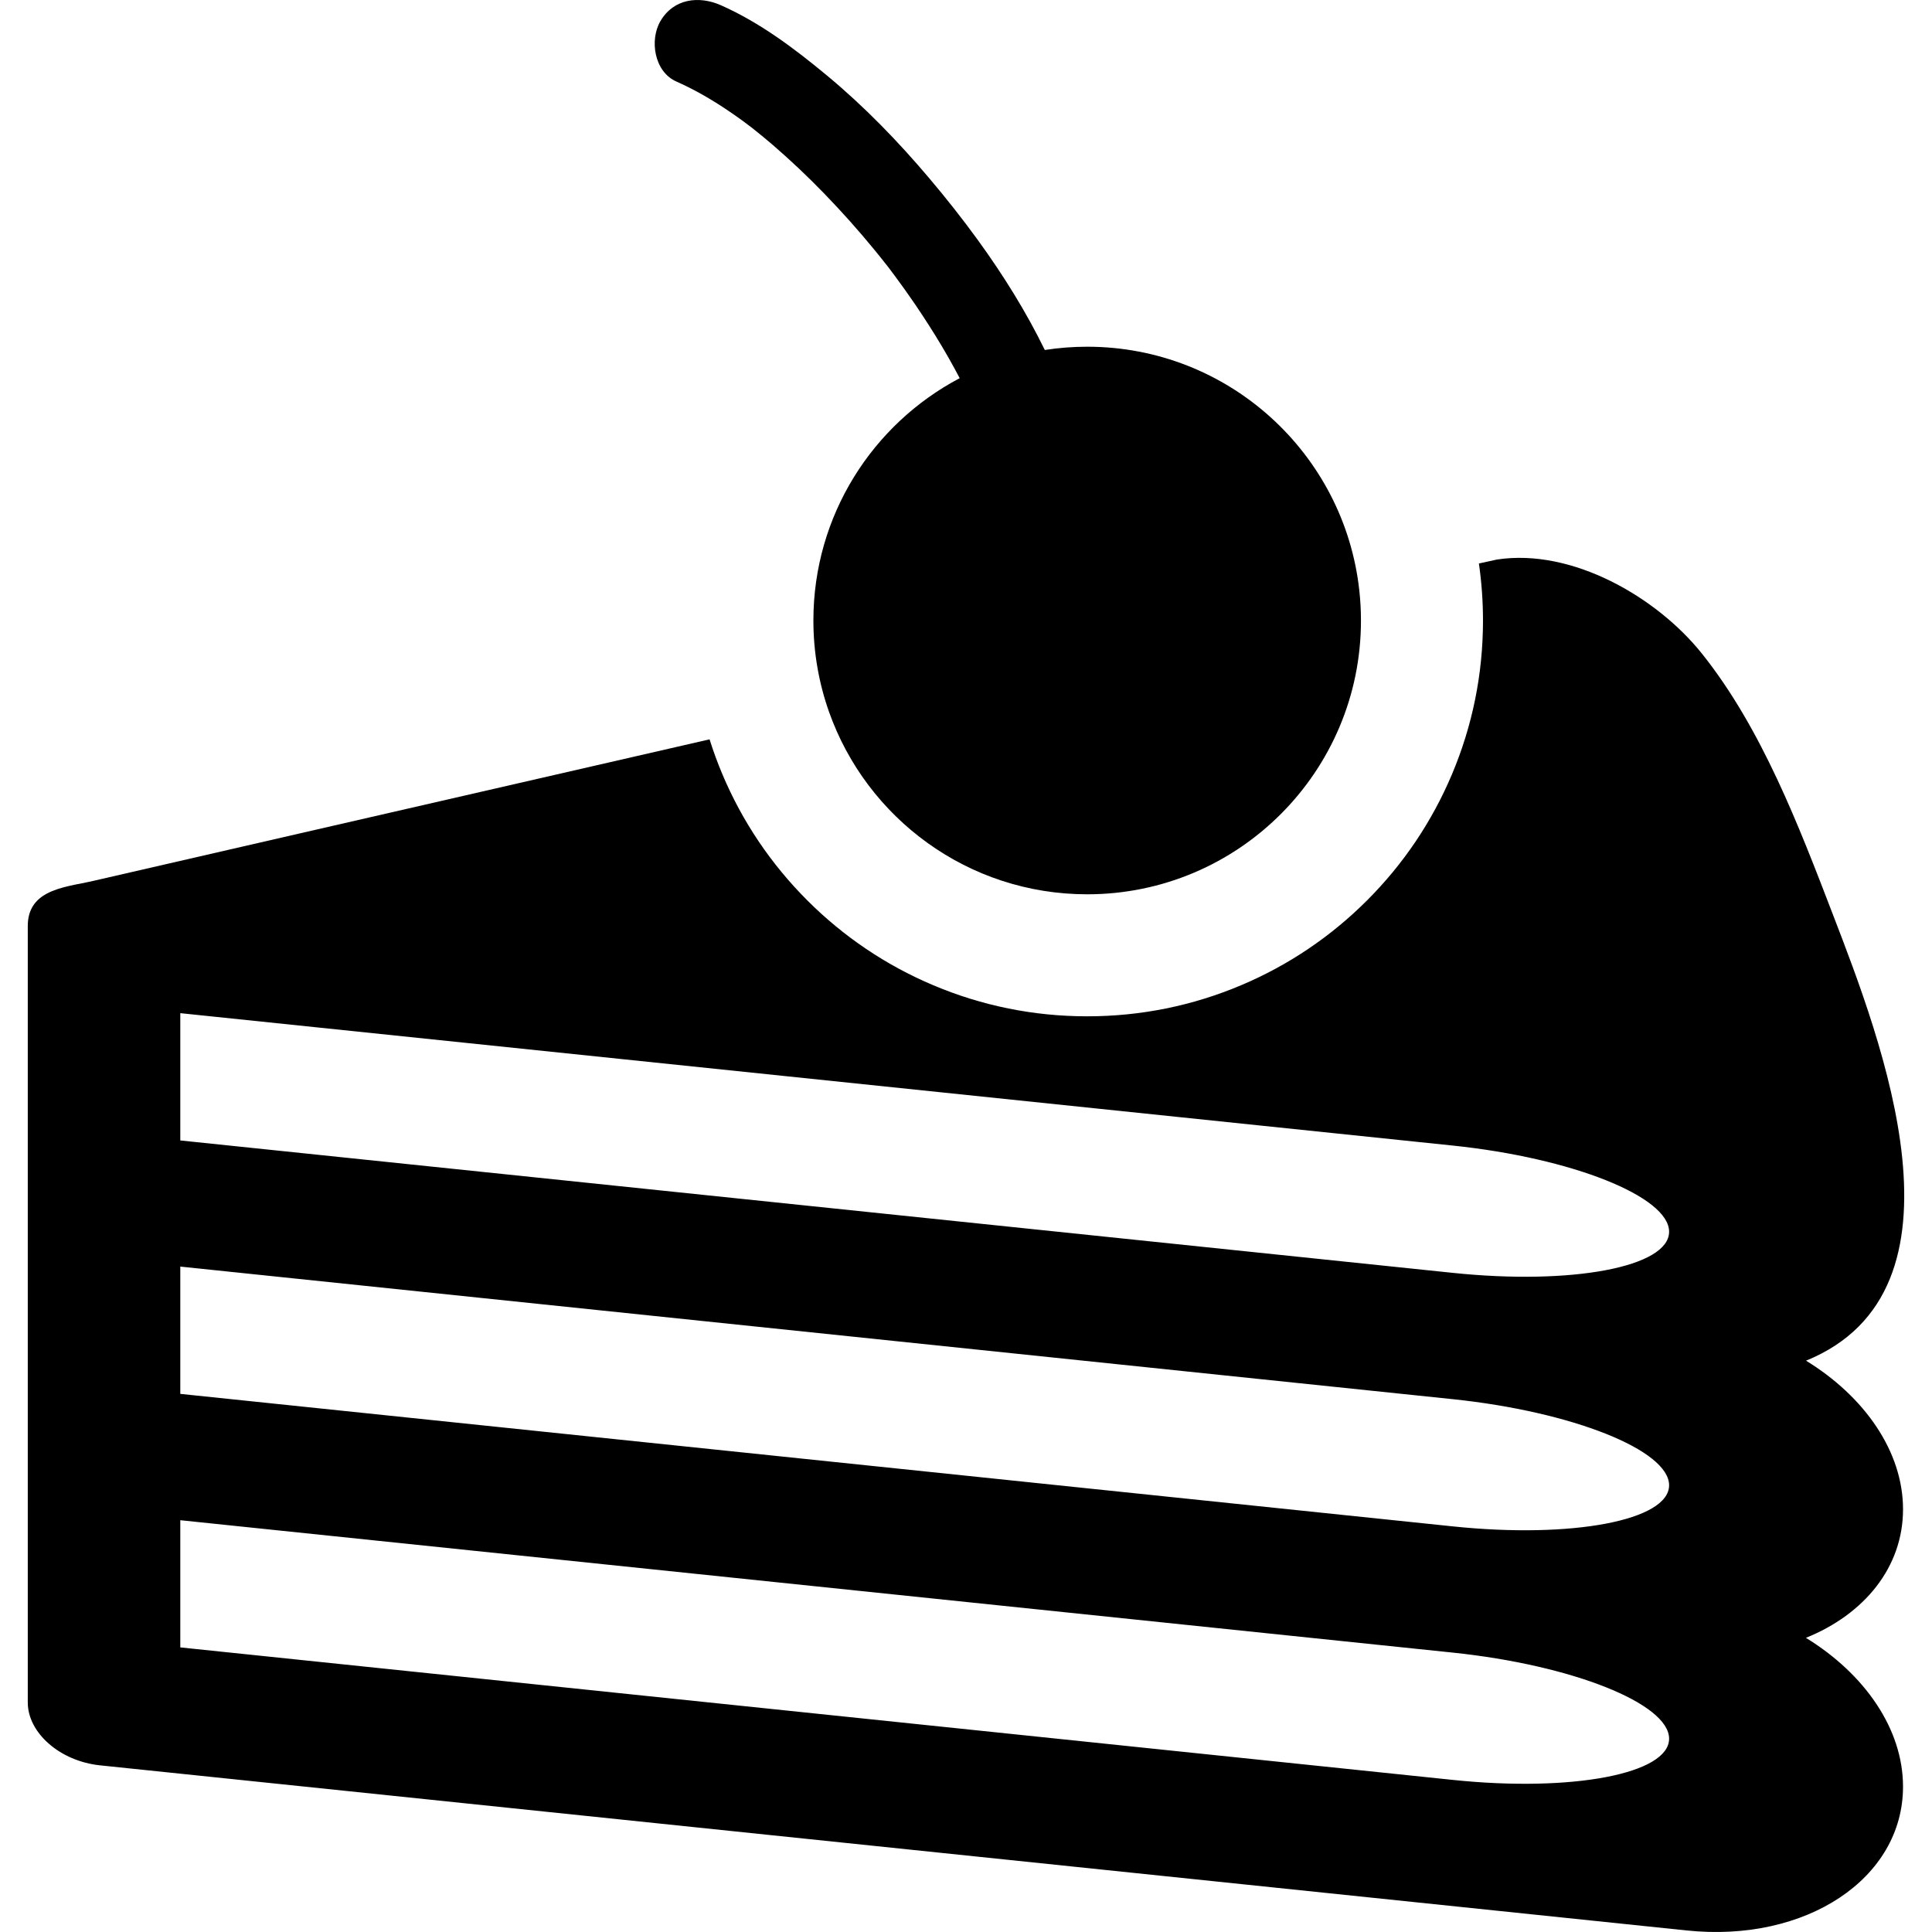
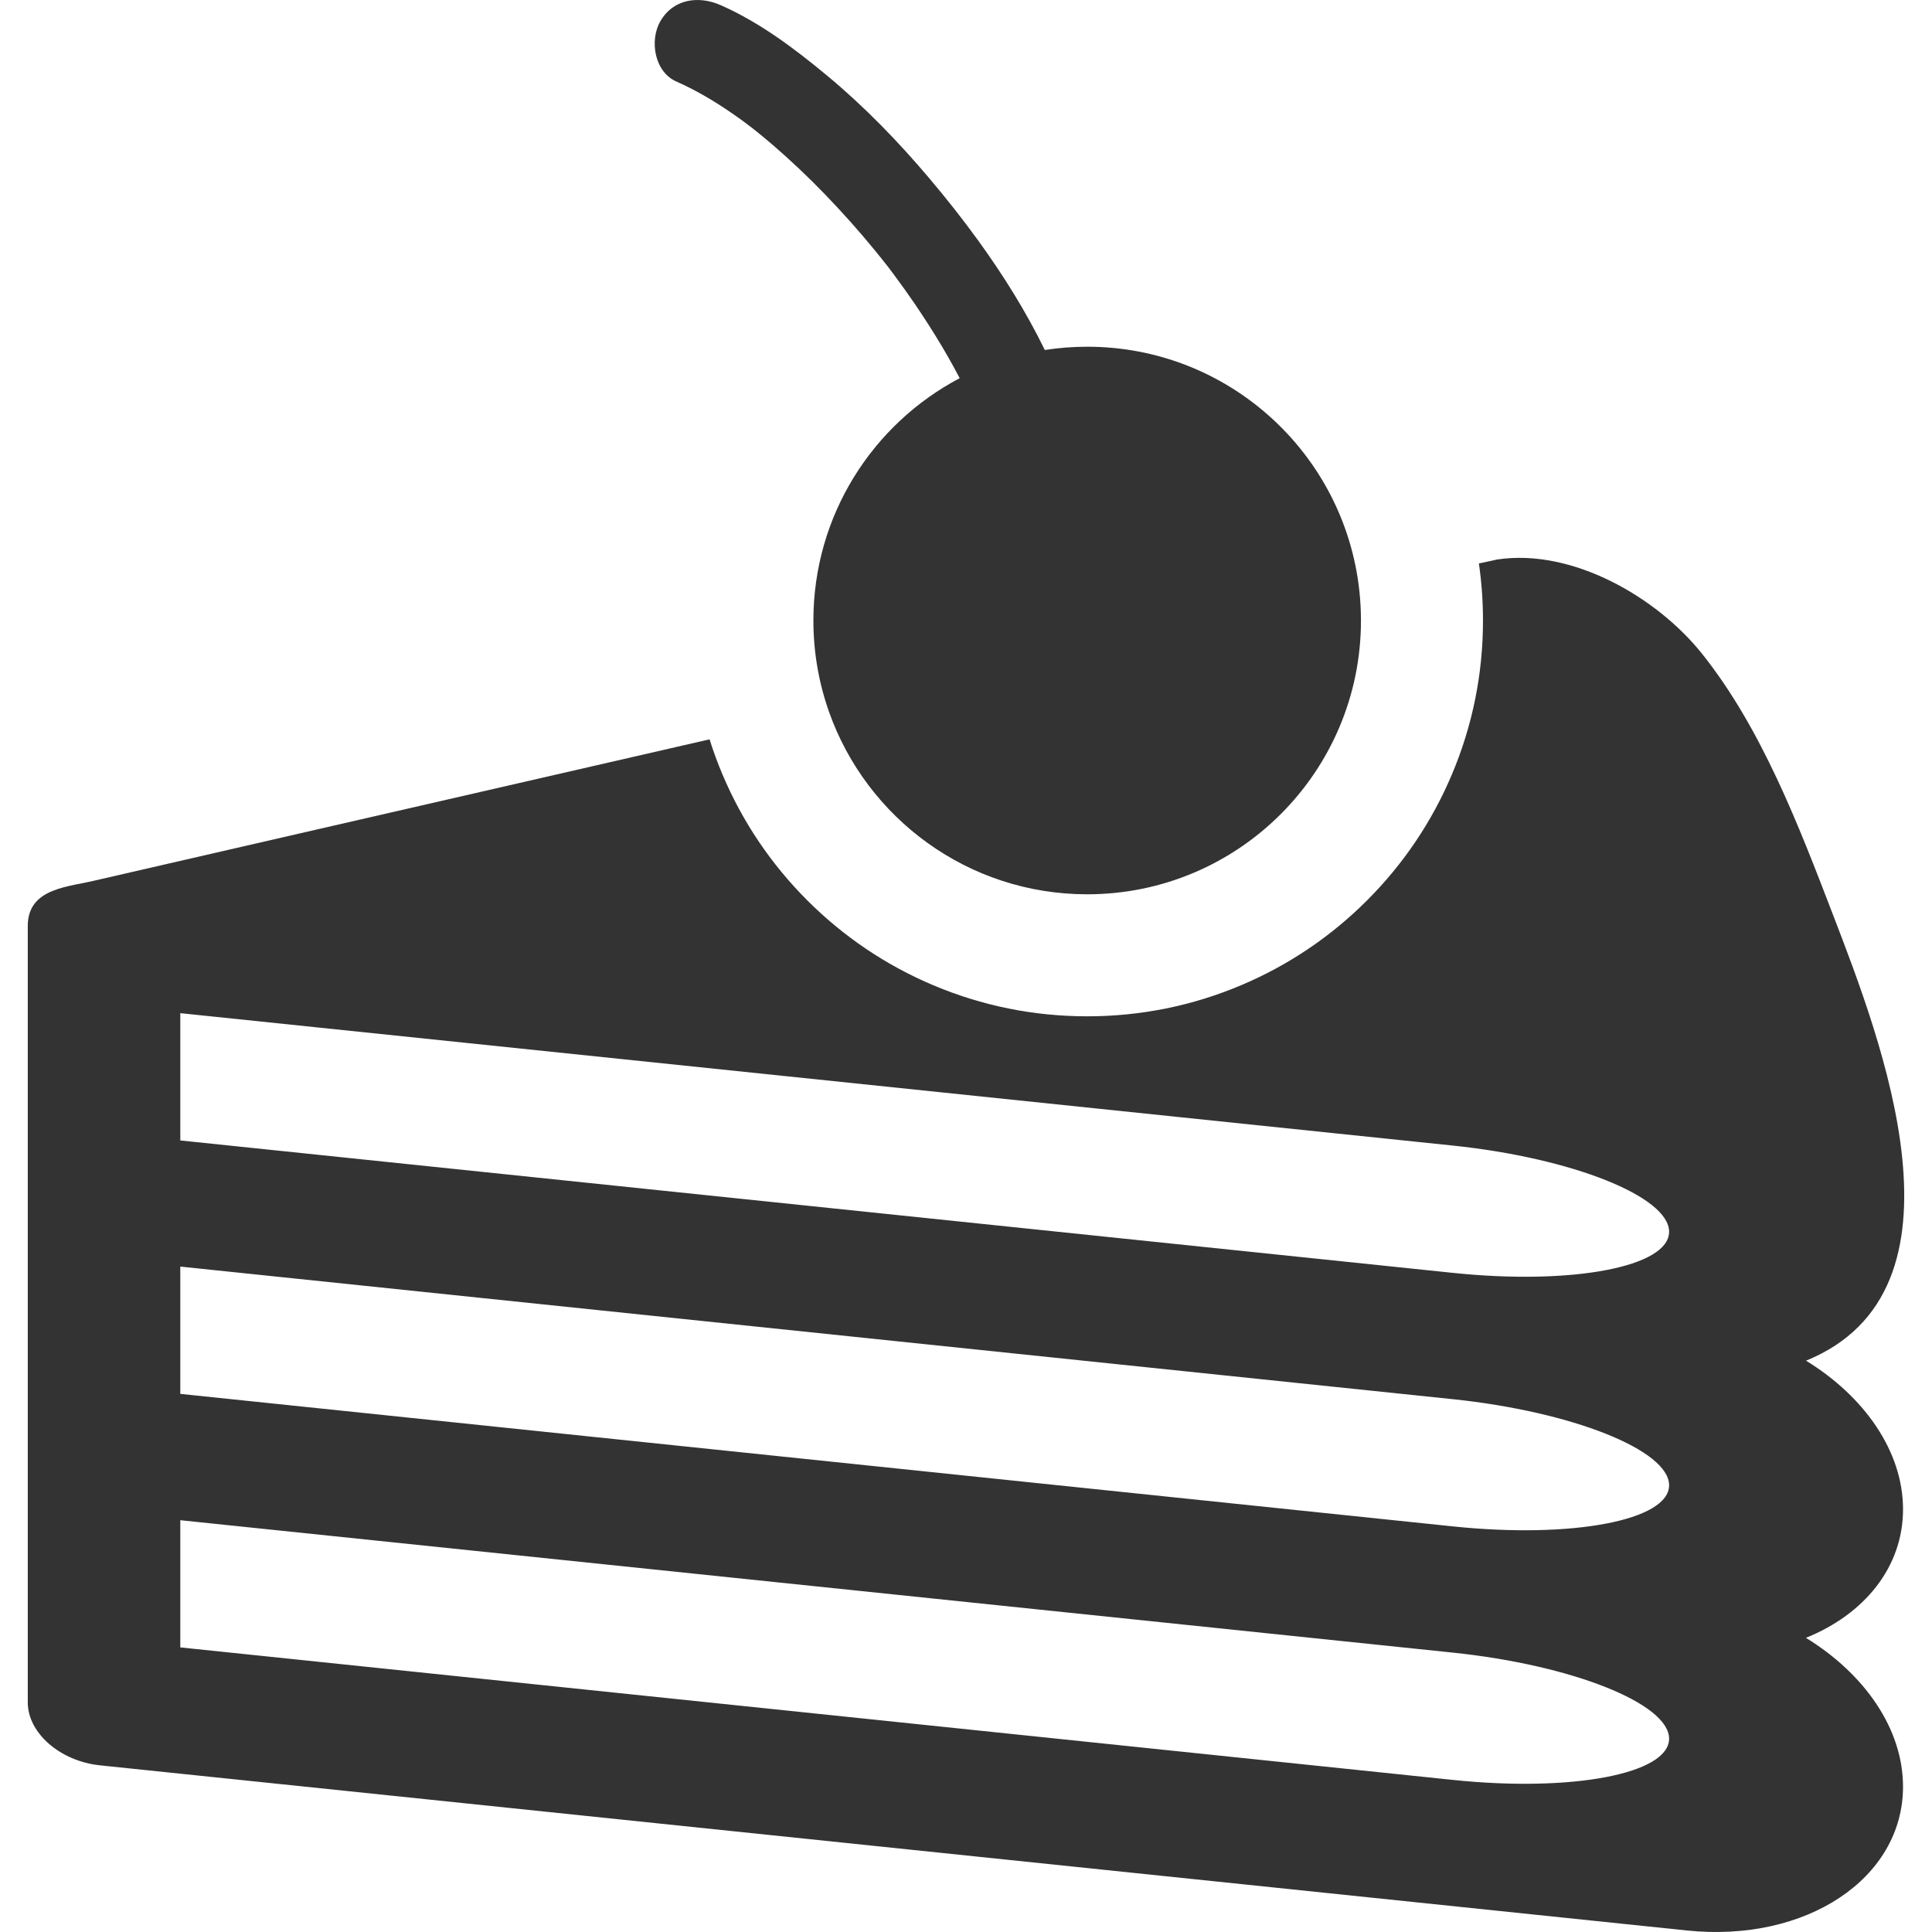
- <svg xmlns="http://www.w3.org/2000/svg" version="1.1" id="Capa_1" x="0px" y="0px" width="950px" height="950px" viewBox="0 0 950 950" style="enable-background:new 0 0 950 950;" xml:space="preserve">
+ <svg xmlns="http://www.w3.org/2000/svg" version="1.1" id="Capa_1" x="0px" y="0px" width="512px" height="512px" viewBox="0 0 950 950" style="enable-background:new 0 0 950 950;" xml:space="preserve">
  <g>
-     <path d="M901.261,449.657c-16.71-43.479-35.013-91.496-64.4-128.276c-22.216-27.803-63.87-51.881-100.746-46.25   c-0.479,0.073-3.56,0.746-8.913,1.943c1.331,9.227,2.011,18.583,2.011,28.039c0,26.248-5.153,51.743-15.318,75.776   c-9.807,23.184-23.831,43.991-41.686,61.847c-17.854,17.854-38.663,31.88-61.846,41.685   c-24.033,10.165-49.528,15.319-75.776,15.319s-51.742-5.154-75.775-15.319c-23.184-9.806-43.991-23.831-61.847-41.685   c-17.854-17.855-31.88-38.663-41.685-61.847c-2.411-5.7-4.53-11.485-6.375-17.34c-152.941,35.083-294.746,67.669-303.027,69.597   c-7.299,1.699-16.184,2.713-22.735,6.199c-5.526,2.94-9.487,7.641-9.487,15.993v381.766c0,15.044,15.905,28.903,35.503,30.944   l141.915,14.758l638.322,66.438c58.699,6.117,106.354-25.531,106.354-70.708c0-28.52-18.981-55.522-47.74-73.177   c28.759-11.623,47.745-34.733,47.745-63.21c0-28.471-18.984-55.474-47.693-73.079C972.909,634.507,924.976,511.365,901.261,449.657   z M714.38,875.212L88.654,810.058v-62.544l625.726,65.105c58.701,6.123,106.347,25.059,106.347,42.329   C820.727,872.223,773.081,881.334,714.38,875.212z M714.38,750.551L88.654,685.396v-62.593l625.726,65.202   c58.701,6.123,106.347,25.054,106.347,42.329C820.727,747.606,773.081,756.674,714.38,750.551z M714.38,625.89L88.654,560.78   v-62.593l625.726,65.11c58.701,6.118,106.347,25.104,106.347,42.373C820.727,622.994,773.081,632.008,714.38,625.89z" />
-     <path d="M399.96,305.114c0,15.768,2.721,30.899,7.701,44.961c18.506,52.241,68.341,89.666,126.924,89.666   c74.353,0,134.626-60.274,134.626-134.626c0-4.971-0.277-9.876-0.803-14.708c-7.328-67.432-64.441-119.918-133.823-119.918   c-7.086,0-14.042,0.551-20.832,1.606c-4.607-9.426-9.713-18.638-15.216-27.62c-5.547-9.054-11.493-17.874-17.715-26.451   c-7.626-10.512-15.666-20.659-23.911-30.412c-15.331-18.135-31.972-35.302-50.263-50.478C390.631,23.843,373.6,11.04,354.462,2.571   c-10.823-4.79-23.232-3.264-29.708,7.79c-5.471,9.34-3.039,24.917,7.79,29.709c8.982,3.975,17.517,8.928,25.643,14.435   c2.348,1.591,4.677,3.209,6.968,4.881c0.835,0.61,3.828,2.892,4.616,3.473c3.471,2.748,6.902,5.545,10.253,8.44   c8.839,7.638,17.339,15.672,25.455,24.075c8.545,8.847,16.76,18.018,24.546,27.541c2.212,2.706,4.407,5.427,6.557,8.184   c0.005,0.006,0.009,0.011,0.015,0.017c0.077,0.103,0.162,0.215,0.257,0.339c0.905,1.196,1.812,2.391,2.707,3.595   c0.032,0.045,0.064,0.09,0.098,0.134c3.533,4.762,6.996,9.577,10.328,14.483c2.328,3.427,4.607,6.888,6.839,10.38   c4.352,6.812,8.504,13.752,12.369,20.852c0.914,1.679,1.812,3.366,2.701,5.058C429.122,208.507,399.96,253.401,399.96,305.114z" />
+     <path d="M901.261,449.657c-16.71-43.479-35.013-91.496-64.4-128.276c-22.216-27.803-63.87-51.881-100.746-46.25   c-0.479,0.073-3.56,0.746-8.913,1.943c1.331,9.227,2.011,18.583,2.011,28.039c0,26.248-5.153,51.743-15.318,75.776   c-9.807,23.184-23.831,43.991-41.686,61.847c-17.854,17.854-38.663,31.88-61.846,41.685   c-24.033,10.165-49.528,15.319-75.776,15.319s-51.742-5.154-75.775-15.319c-23.184-9.806-43.991-23.831-61.847-41.685   c-17.854-17.855-31.88-38.663-41.685-61.847c-2.411-5.7-4.53-11.485-6.375-17.34c-152.941,35.083-294.746,67.669-303.027,69.597   c-7.299,1.699-16.184,2.713-22.735,6.199c-5.526,2.94-9.487,7.641-9.487,15.993v381.766c0,15.044,15.905,28.903,35.503,30.944   l141.915,14.758l638.322,66.438c58.699,6.117,106.354-25.531,106.354-70.708c0-28.52-18.981-55.522-47.74-73.177   c28.759-11.623,47.745-34.733,47.745-63.21c0-28.471-18.984-55.474-47.693-73.079C972.909,634.507,924.976,511.365,901.261,449.657   z M714.38,875.212L88.654,810.058v-62.544l625.726,65.105c58.701,6.123,106.347,25.059,106.347,42.329   C820.727,872.223,773.081,881.334,714.38,875.212z M714.38,750.551L88.654,685.396v-62.593l625.726,65.202   c58.701,6.123,106.347,25.054,106.347,42.329C820.727,747.606,773.081,756.674,714.38,750.551z M714.38,625.89L88.654,560.78   v-62.593l625.726,65.11c58.701,6.118,106.347,25.104,106.347,42.373C820.727,622.994,773.081,632.008,714.38,625.89z" fill="#333333" />
+     <path d="M399.96,305.114c0,15.768,2.721,30.899,7.701,44.961c18.506,52.241,68.341,89.666,126.924,89.666   c74.353,0,134.626-60.274,134.626-134.626c0-4.971-0.277-9.876-0.803-14.708c-7.328-67.432-64.441-119.918-133.823-119.918   c-7.086,0-14.042,0.551-20.832,1.606c-4.607-9.426-9.713-18.638-15.216-27.62c-5.547-9.054-11.493-17.874-17.715-26.451   c-7.626-10.512-15.666-20.659-23.911-30.412c-15.331-18.135-31.972-35.302-50.263-50.478C390.631,23.843,373.6,11.04,354.462,2.571   c-10.823-4.79-23.232-3.264-29.708,7.79c-5.471,9.34-3.039,24.917,7.79,29.709c8.982,3.975,17.517,8.928,25.643,14.435   c2.348,1.591,4.677,3.209,6.968,4.881c0.835,0.61,3.828,2.892,4.616,3.473c3.471,2.748,6.902,5.545,10.253,8.44   c8.839,7.638,17.339,15.672,25.455,24.075c8.545,8.847,16.76,18.018,24.546,27.541c2.212,2.706,4.407,5.427,6.557,8.184   c0.005,0.006,0.009,0.011,0.015,0.017c0.077,0.103,0.162,0.215,0.257,0.339c0.905,1.196,1.812,2.391,2.707,3.595   c0.032,0.045,0.064,0.09,0.098,0.134c3.533,4.762,6.996,9.577,10.328,14.483c2.328,3.427,4.607,6.888,6.839,10.38   c4.352,6.812,8.504,13.752,12.369,20.852c0.914,1.679,1.812,3.366,2.701,5.058C429.122,208.507,399.96,253.401,399.96,305.114z" fill="#333333" />
  </g>
  <g>
</g>
  <g>
</g>
  <g>
</g>
  <g>
</g>
  <g>
</g>
  <g>
</g>
  <g>
</g>
  <g>
</g>
  <g>
</g>
  <g>
</g>
  <g>
</g>
  <g>
</g>
  <g>
</g>
  <g>
</g>
  <g>
</g>
</svg>
